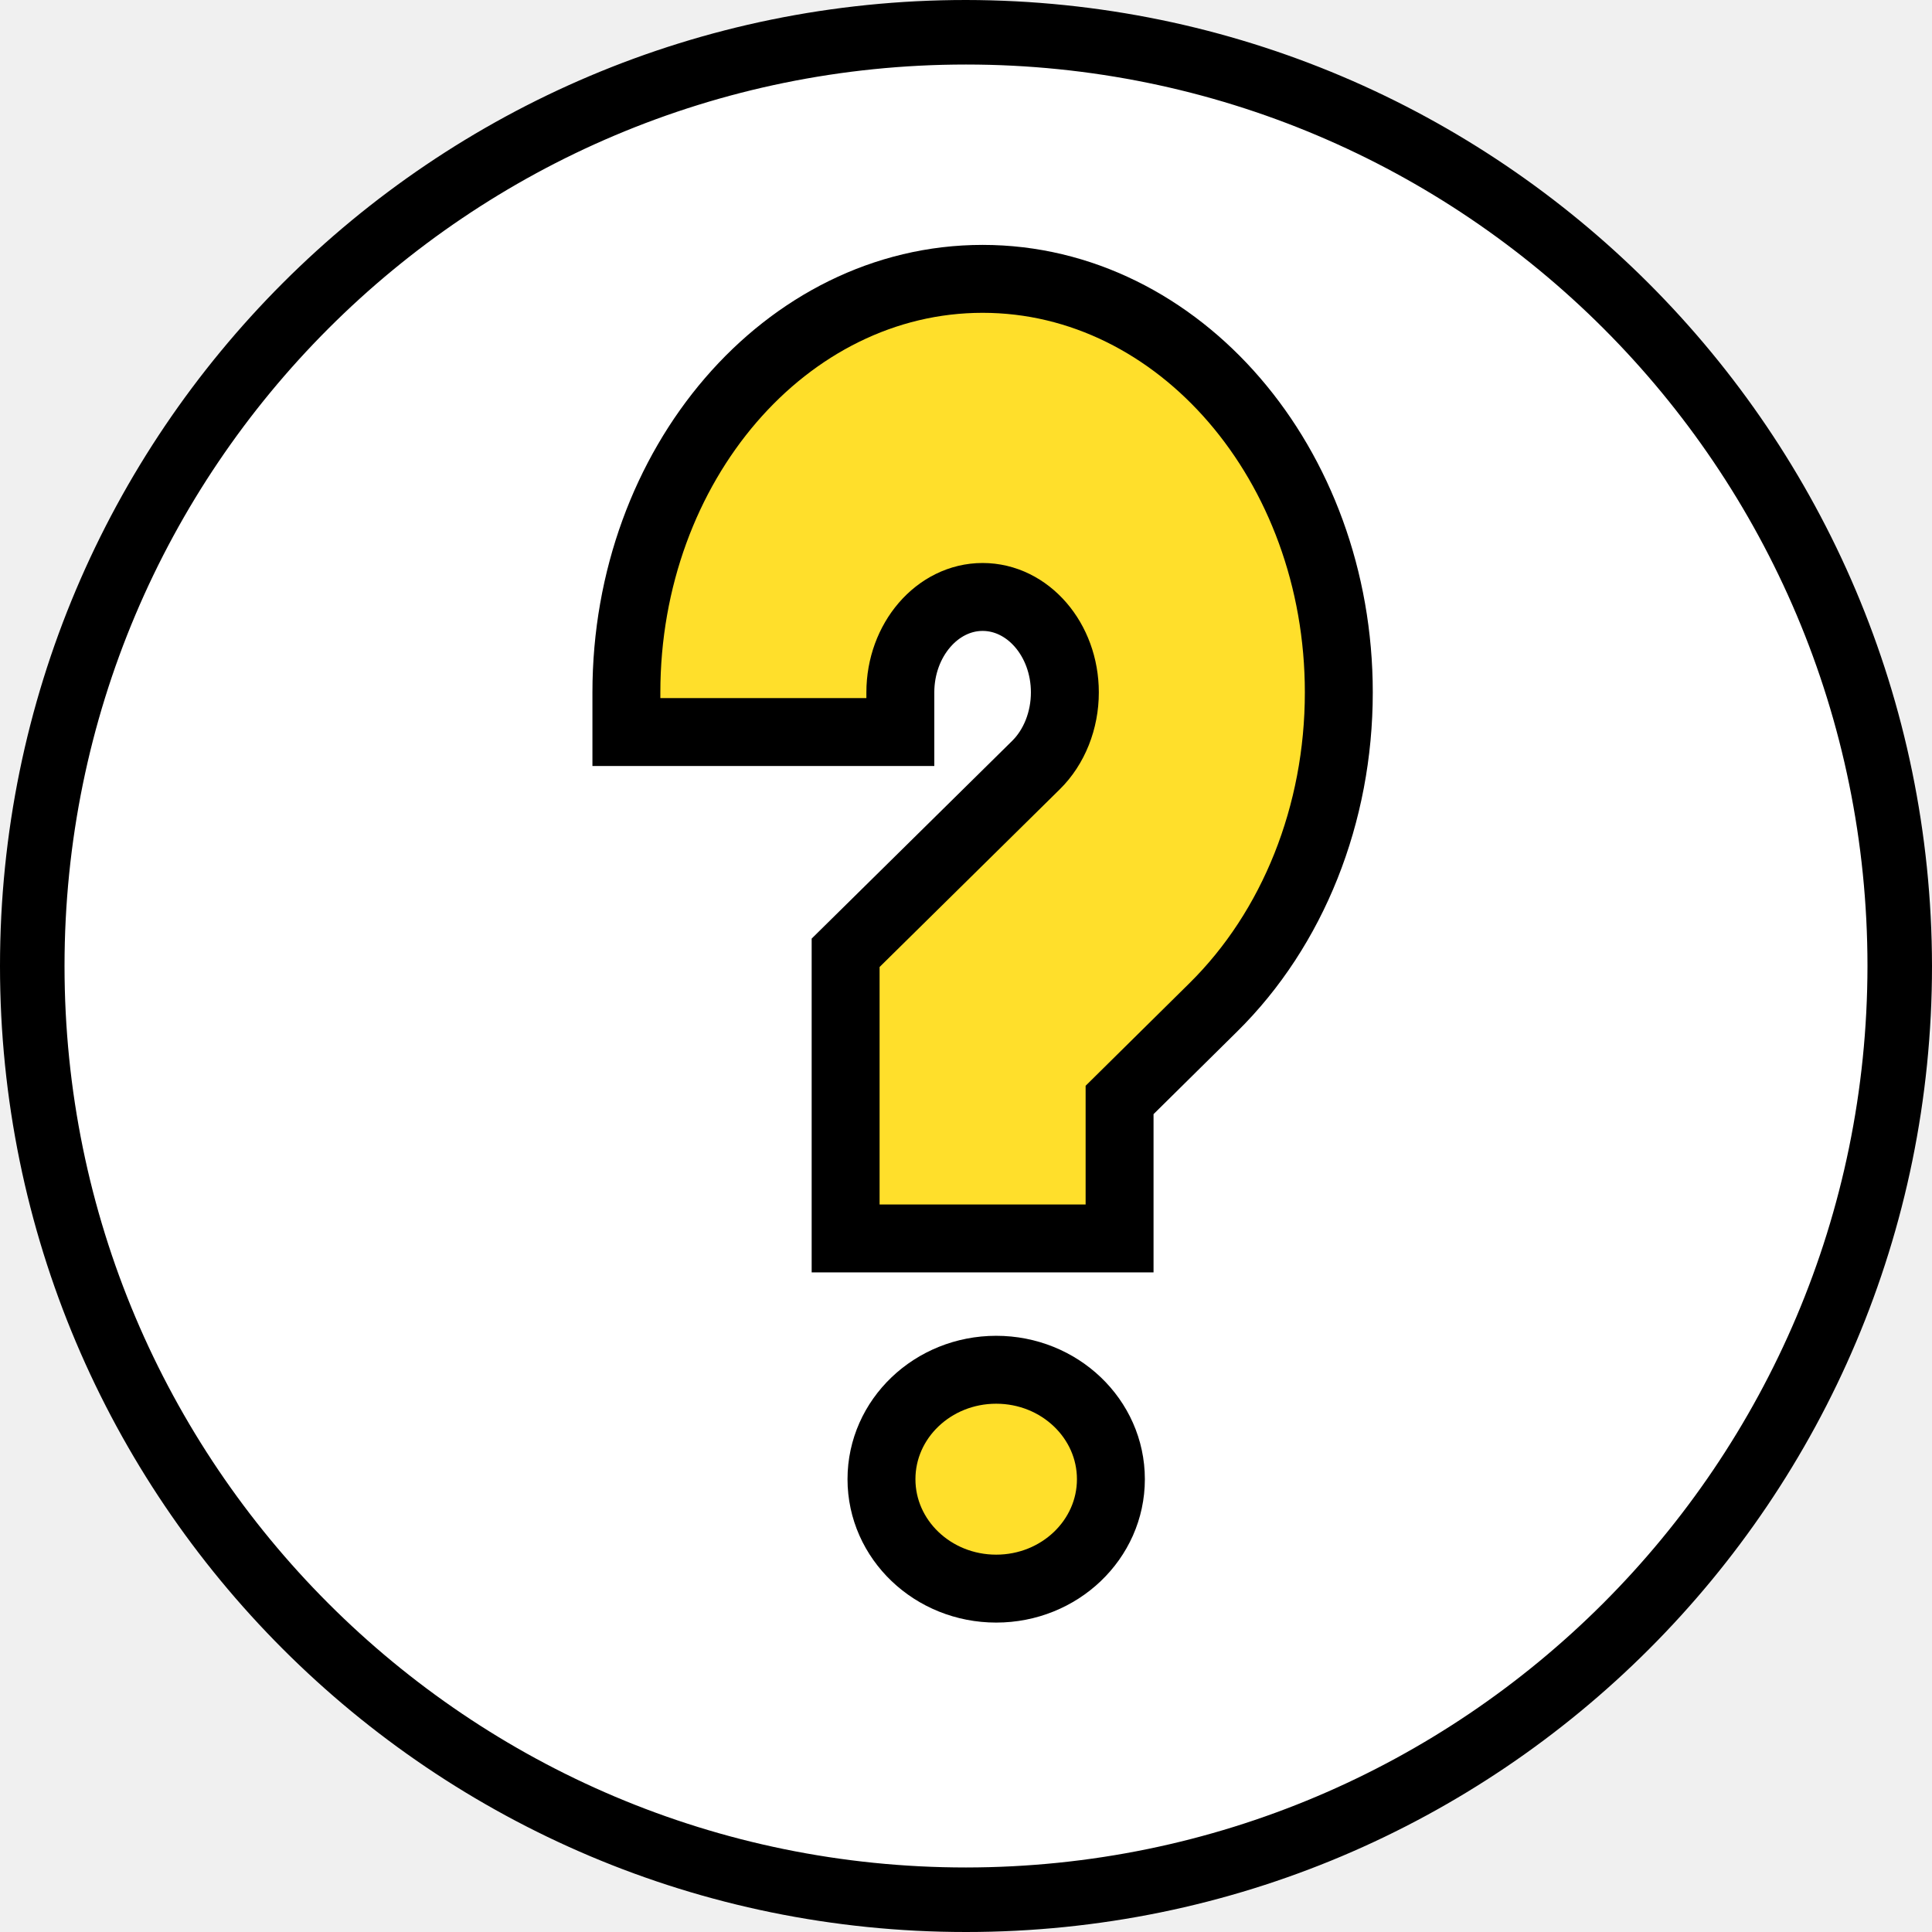
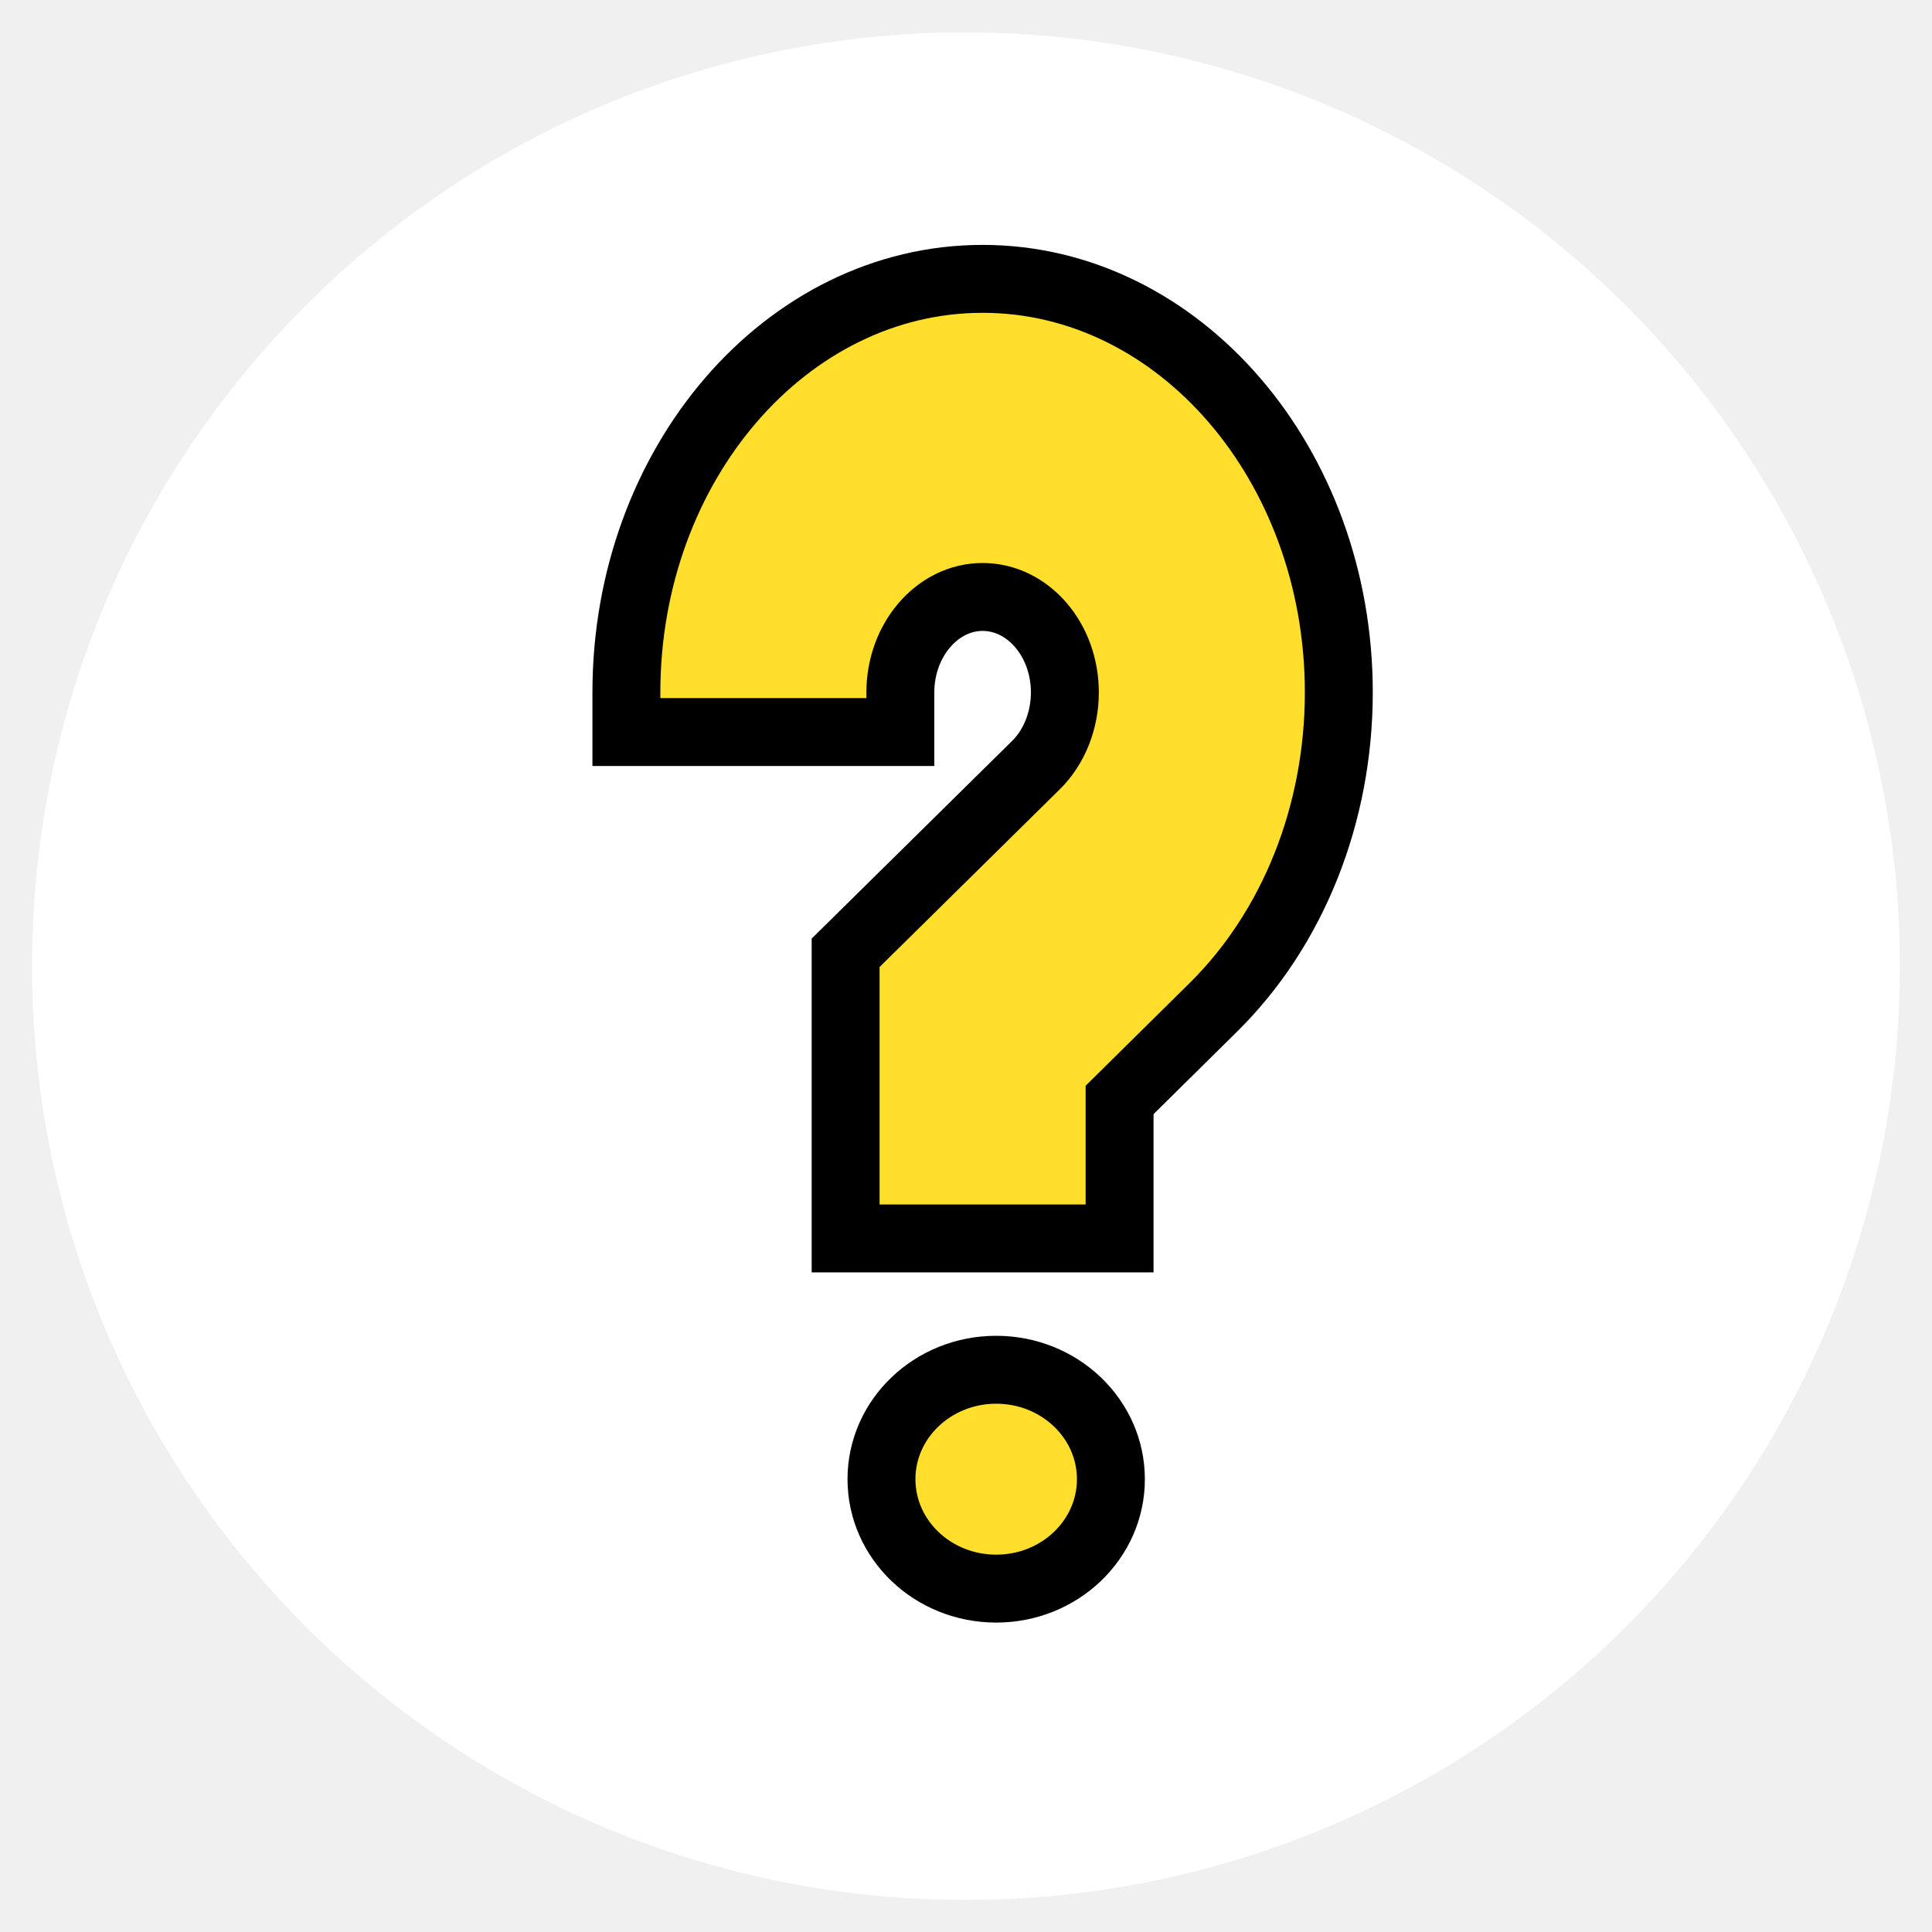
<svg xmlns="http://www.w3.org/2000/svg" version="1.1" id="Capa_1" x="0px" y="0px" viewBox="0 0 512 512" style="enable-background:new 0 0 512 512;" xml:space="preserve">
  <style type="text/css">
	.st0{fill:#FFFFFF;}
	.st1{fill:none;}
	.st2{fill:#FFDF2B;stroke:#000000;stroke-width:18;stroke-miterlimit:10;}
</style>
  <g>
    <g>
      <path class="st0" d="M503.5,256c0,65.6-26.1,128.6-72.5,175s-109.4,72.5-175,72.5c-4.3,0-8.5-0.1-12.7-0.3h-0.2    C111.6,496.3,8.5,387.7,8.5,256S111.6,15.7,243.1,8.9h0.2c4.2-0.3,8.4-0.3,12.7-0.3c65.6,0,128.6,26.1,175,72.5    S503.5,190.4,503.5,256z" />
-       <path class="st0" d="M477.9,256c0,131.7-103.1,240.3-234.6,247.1h-0.2C111.6,496.3,8.5,387.7,8.5,256S111.6,15.7,243.1,8.9h0.2    C374.8,15.7,477.9,124.3,477.9,256z" />
-       <path d="M256,0C114.6,0,0,114.6,0,256s114.6,256,256,256s256-114.6,256-256C511.8,114.7,397.3,0.2,256,0z M256,494.9    C124,494.9,17.1,388,17.1,256S124,17.1,256,17.1S494.9,124,494.9,256C494.8,387.9,387.9,494.8,256,494.9z" />
    </g>
    <rect x="115" y="73.9" class="st1" width="268" height="347.1" />
    <ellipse class="st2" cx="264" cy="392" rx="30.4" ry="29" />
-     <path class="st2" d="M260.4,73.9c-52.1,0-94.4,49.2-94.4,109.6v10.5h72.6v-10.5c0-13.9,9.8-25.3,21.8-25.3s21.8,11.3,21.8,25.3   c0,7.4-2.8,14.5-7.7,19.3l-50.4,49.7v75.7h72.6v-36.7l24.8-24.5c21.2-20.9,33.3-51.3,33.3-83.5C354.8,123.1,312.5,73.9,260.4,73.9z   " />
+     <path class="st2" d="M260.4,73.9c-52.1,0-94.4,49.2-94.4,109.6V194h72.6v-10.5c0-13.9,9.8-25.3,21.8-25.3c12,0,21.8,11.3,21.8,25.3   c0,7.4-2.8,14.5-7.7,19.3l-50.4,49.7v75.7h72.6v-36.7l24.8-24.5c21.2-20.9,33.3-51.3,33.3-83.5C354.8,123.1,312.5,73.9,260.4,73.9z   " />
  </g>
</svg>
